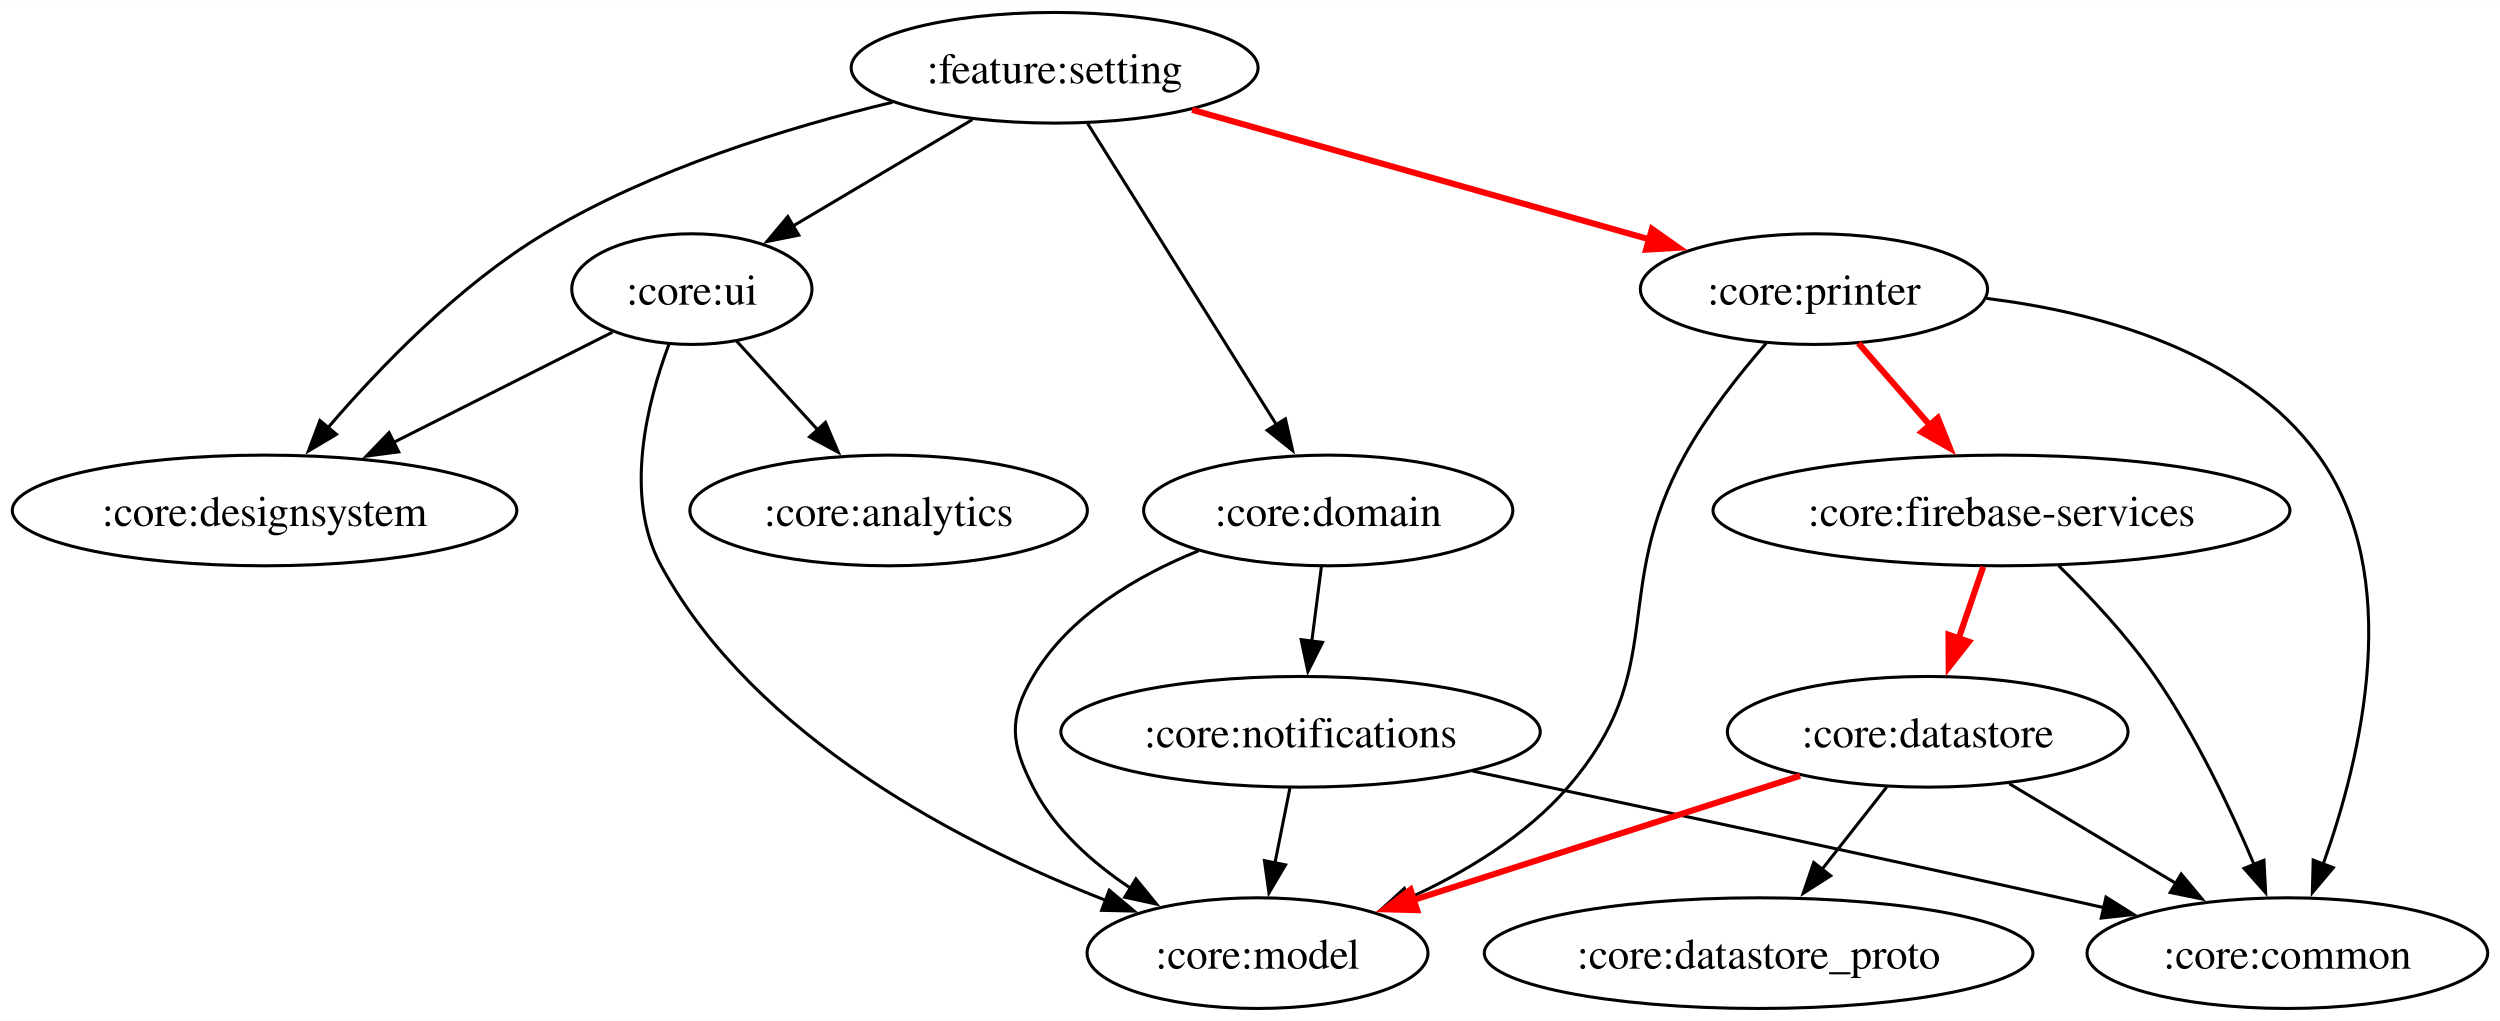
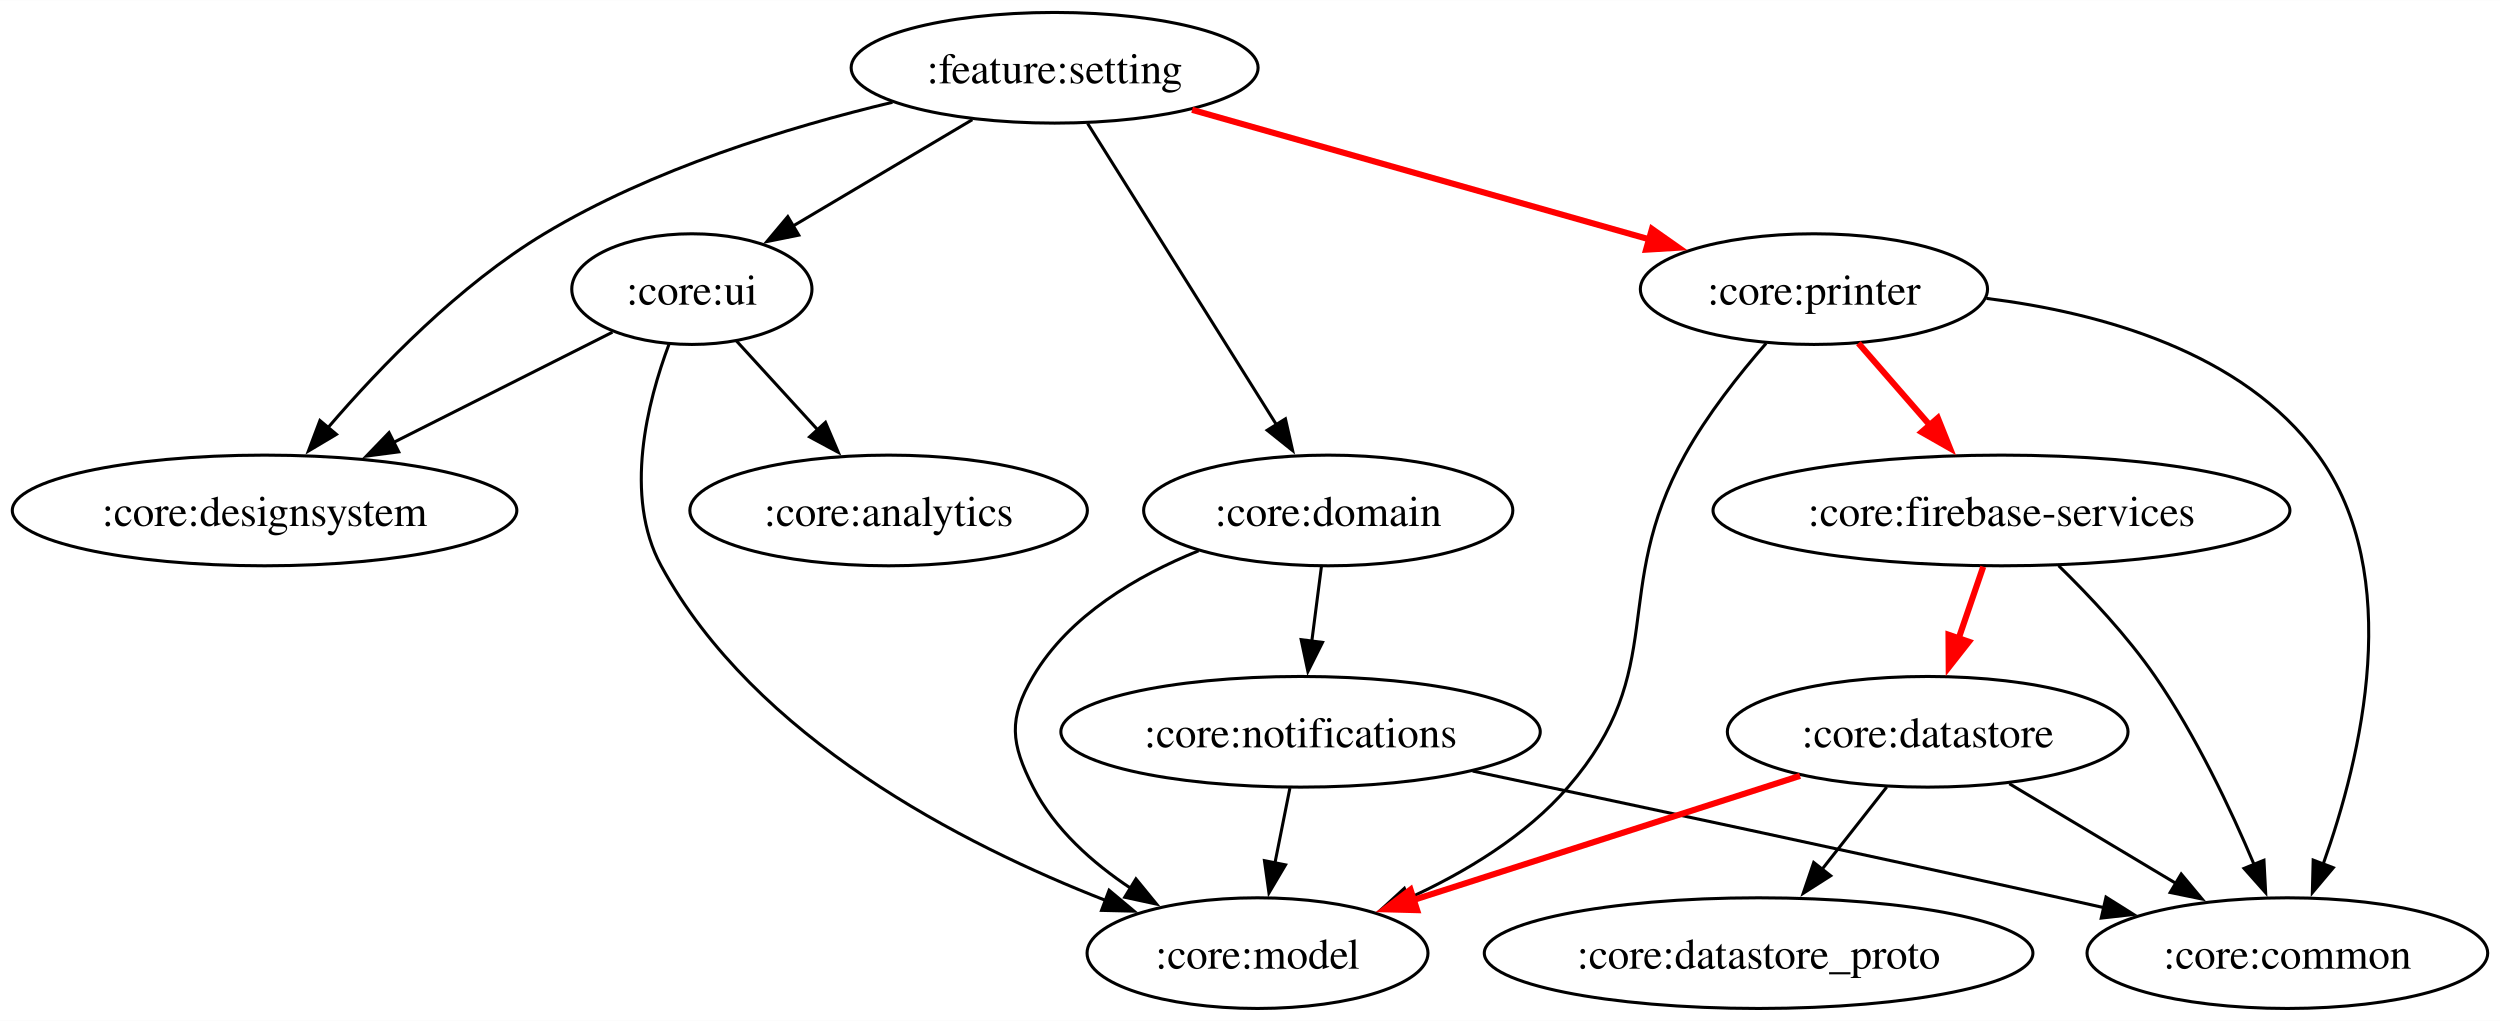
<svg xmlns="http://www.w3.org/2000/svg" width="1084" height="332pt" viewBox="0 0 813.23 332">
  <g class="graph">
    <path fill="#fff" d="M0 332V0h813.23v332H0z" />
    <g class="node" transform="translate(4 328)">
      <ellipse cx="339.06" cy="-306" fill="none" stroke="#000" rx="66.19" ry="18" />
      <text x="339.06" y="-300.95" font-family="Times,serif" font-size="14" text-anchor="middle">:feature:setting</text>
    </g>
    <g class="node" transform="translate(4 328)">
      <ellipse cx="221.06" cy="-234" fill="none" stroke="#000" rx="39.07" ry="18" />
      <text x="221.06" y="-228.95" font-family="Times,serif" font-size="14" text-anchor="middle">:core:ui</text>
    </g>
    <g stroke="#000" class="edge">
      <path fill="none" d="M316.28 38.88c-17.32 10.28-40 23.73-58.41 34.65" />
      <path d="m259.83 76.44-10.38 2.09 6.81-8.11 3.57 6.02z" />
    </g>
    <g class="node" transform="translate(4 328)">
      <ellipse cx="82.06" cy="-162" fill="none" stroke="#000" rx="82.06" ry="18" />
      <text x="82.06" y="-156.95" font-family="Times,serif" font-size="14" text-anchor="middle">:core:designsystem</text>
    </g>
    <g stroke="#000" class="edge">
      <path fill="none" d="M290.32 33.22C256.3 41.36 212.05 54.94 177.06 76c-27.63 16.62-53.32 43.2-70.31 63" />
      <path d="m109.43 141.24-9.1 5.42 3.74-9.91 5.36 4.49z" />
    </g>
    <g class="node" transform="translate(4 328)">
      <ellipse cx="428.06" cy="-162" fill="none" stroke="#000" rx="60.05" ry="18" />
      <text x="428.06" y="-156.95" font-family="Times,serif" font-size="14" text-anchor="middle">:core:domain</text>
    </g>
    <g stroke="#000" class="edge">
      <path fill="none" d="M353.8 40.13c15.3 24.41 43.52 69.44 61.57 98.23" />
      <path d="m418.14 136.2 2.34 10.33-8.27-6.62 5.93-3.71z" />
    </g>
    <g class="node" transform="translate(4 328)">
      <ellipse cx="586.06" cy="-234" fill="none" stroke="#000" rx="56.47" ry="18" />
      <text x="586.06" y="-228.95" font-family="Times,serif" font-size="14" text-anchor="middle">:core:printer</text>
    </g>
    <g stroke="red" stroke-width="2" class="edge">
      <path fill="none" d="M387.79 35.68c42.29 11.98 105.74 29.96 150.27 42.58" />
      <path fill="red" d="m537.37 74.43 8.66 6.09-10.57.64 1.91-6.73z" />
    </g>
    <g stroke="#000" class="edge">
      <path fill="none" d="M199.24 108c-19.95 10.05-47.97 24.16-71.14 35.83" />
      <path d="m129.7 146.94-10.51 1.37 7.36-7.62 3.15 6.25z" />
    </g>
    <g class="node" transform="translate(4 328)">
      <ellipse cx="285.06" cy="-162" fill="none" stroke="#000" rx="64.66" ry="18" />
      <text x="285.06" y="-156.95" font-family="Times,serif" font-size="14" text-anchor="middle">:core:analytics</text>
    </g>
    <g stroke="#000" class="edge">
      <path fill="none" d="M239.58 110.88c7.8 8.53 17.58 19.23 26.39 28.87" />
      <path d="m268.52 137.34 4.16 9.75-9.33-5.02 5.17-4.73z" />
    </g>
    <g class="node" transform="translate(4 328)">
      <ellipse cx="405.06" cy="-18" fill="none" stroke="#000" rx="55.45" ry="18" />
      <text x="405.06" y="-12.95" font-family="Times,serif" font-size="14" text-anchor="middle">:core:model</text>
    </g>
    <g stroke="#000" class="edge">
-       <path fill="none" d="M217.64 111.86c-7.06 18.78-14.94 49.48-2.58 72.14 30.52 55.97 98.04 90.65 144.78 108.89" />
-       <path d="m360.82 289.52 8.12 6.8-10.59-.25 2.47-6.55z" />
+       <path fill="none" d="M217.65 111.86c-7.05 18.77-14.91 49.46-2.59 72.14 30.43 56.02 97.97 90.69 144.74 108.91" />
+       <path d="m360.78 289.54 8.13 6.8-10.59-.25 2.46-6.55z" />
    </g>
    <g stroke="#000" class="edge">
      <path fill="none" d="M389.89 179.12c-20.03 8.12-42.12 21.04-53.83 40.88-8.13 13.78-7.27 21.75 0 36 6.97 13.68 19.31 24.65 31.87 32.98" />
      <path d="m369.51 285.85 6.71 8.2-10.36-2.23 3.65-5.97z" />
    </g>
    <g class="node" transform="translate(4 328)">
      <ellipse cx="419.06" cy="-90" fill="none" stroke="#000" rx="77.97" ry="18" />
      <text x="419.06" y="-84.95" font-family="Times,serif" font-size="14" text-anchor="middle">:core:notifications</text>
    </g>
    <g stroke="#000" class="edge">
      <path fill="none" d="M429.84 184.3c-.95 7.38-2.08 16.18-3.15 24.45" />
      <path d="m430.2 208.92-4.75 9.47-2.19-10.36 6.94.89z" />
    </g>
    <g stroke="#000" class="edge">
      <path fill="none" d="M574.51 111.63c-8.69 9.96-19.19 23.21-26.45 36.37-24.58 44.55-4.72 69.51-38 108-13.81 15.98-33.65 27.84-52.09 36.25" />
      <path d="m459.58 295.36-10.57.72 7.81-7.15 2.76 6.43z" />
    </g>
    <g class="node" transform="translate(4 328)">
      <ellipse cx="740.06" cy="-18" fill="none" stroke="#000" rx="65.17" ry="18" />
      <text x="740.06" y="-12.95" font-family="Times,serif" font-size="14" text-anchor="middle">:core:common</text>
    </g>
    <g stroke="#000" class="edge">
      <path fill="none" d="M646.18 97.02c37.16 4.62 83.41 17.35 107.88 50.98 28.35 38.96 14.08 98.27 1.67 132.98" />
      <path d="m759 282.22-6.81 8.11.27-10.59 6.54 2.48z" />
    </g>
    <g class="node" transform="translate(4 328)">
      <ellipse cx="647.06" cy="-162" fill="none" stroke="#000" rx="93.83" ry="18" />
      <text x="647.06" y="-156.95" font-family="Times,serif" font-size="14" text-anchor="middle">:core:firebase-services</text>
    </g>
    <g stroke="red" stroke-width="2" class="edge">
      <path fill="none" d="M604.52 111.59c7.26 8.33 16.22 18.61 24.33 27.92" />
      <path fill="red" d="m630.36 135.92 3.94 9.84-9.21-5.24 5.27-4.6z" />
    </g>
    <g stroke="#000" class="edge">
      <path fill="none" d="M419.6 256.3c-1.48 7.38-3.24 16.18-4.89 24.45" />
      <path d="m418.17 281.29-5.39 9.12-1.47-10.49 6.86 1.37z" />
    </g>
    <g stroke="#000" class="edge">
      <path fill="none" d="M479.03 250.77c50.09 10.59 125.52 26.68 191.03 41.23 4.63 1.03 9.43 2.1 14.24 3.19" />
      <path d="m685.07 291.78 8.97 5.63-10.52 1.19 1.55-6.82z" />
    </g>
    <g stroke="#000" class="edge">
      <path fill="none" d="M669.65 183.97c10.11 9.86 22.37 22.9 31.41 36.03 13.22 19.19 24.52 43.07 32.21 61.26" />
      <path d="m736.44 279.78.56 10.58-7.03-7.92 6.47-2.66z" />
    </g>
    <g class="node" transform="translate(4 328)">
      <ellipse cx="623.06" cy="-90" fill="none" stroke="#000" rx="65.17" ry="18" />
      <text x="623.06" y="-84.95" font-family="Times,serif" font-size="14" text-anchor="middle">:core:datastore</text>
    </g>
    <g stroke="red" stroke-width="2" class="edge">
      <path fill="none" d="M645.13 184.3c-2.56 7.46-5.62 16.38-8.48 24.73" />
      <path fill="red" d="m640.46 208.71-6.55 8.32-.07-10.59 6.62 2.27z" />
    </g>
    <g stroke="red" stroke-width="2" class="edge">
      <path fill="none" d="M585.54 252.33c-36.2 11.63-88.78 28.51-127.13 40.82" />
      <path fill="red" d="m460.97 296.01-10.59-.28 8.45-6.39 2.14 6.67z" />
    </g>
    <g stroke="#000" class="edge">
      <path fill="none" d="M653.61 254.88c16.15 9.67 37 22.14 54.61 32.68" />
      <path d="m709.53 284.26 6.79 8.14-10.38-2.13 3.59-6.01z" />
    </g>
    <g class="node" transform="translate(4 328)">
      <ellipse cx="568.06" cy="-18" fill="none" stroke="#000" rx="89.23" ry="18" />
      <text x="568.06" y="-12.95" font-family="Times,serif" font-size="14" text-anchor="middle">:core:datastore_proto</text>
    </g>
    <g stroke="#000" class="edge">
      <path fill="none" d="M613.75 255.95c-6.33 8.04-14.03 17.85-21.08 26.82" />
      <path d="m595.5 284.83-8.93 5.7 3.42-10.02 5.51 4.32z" />
    </g>
  </g>
</svg>
